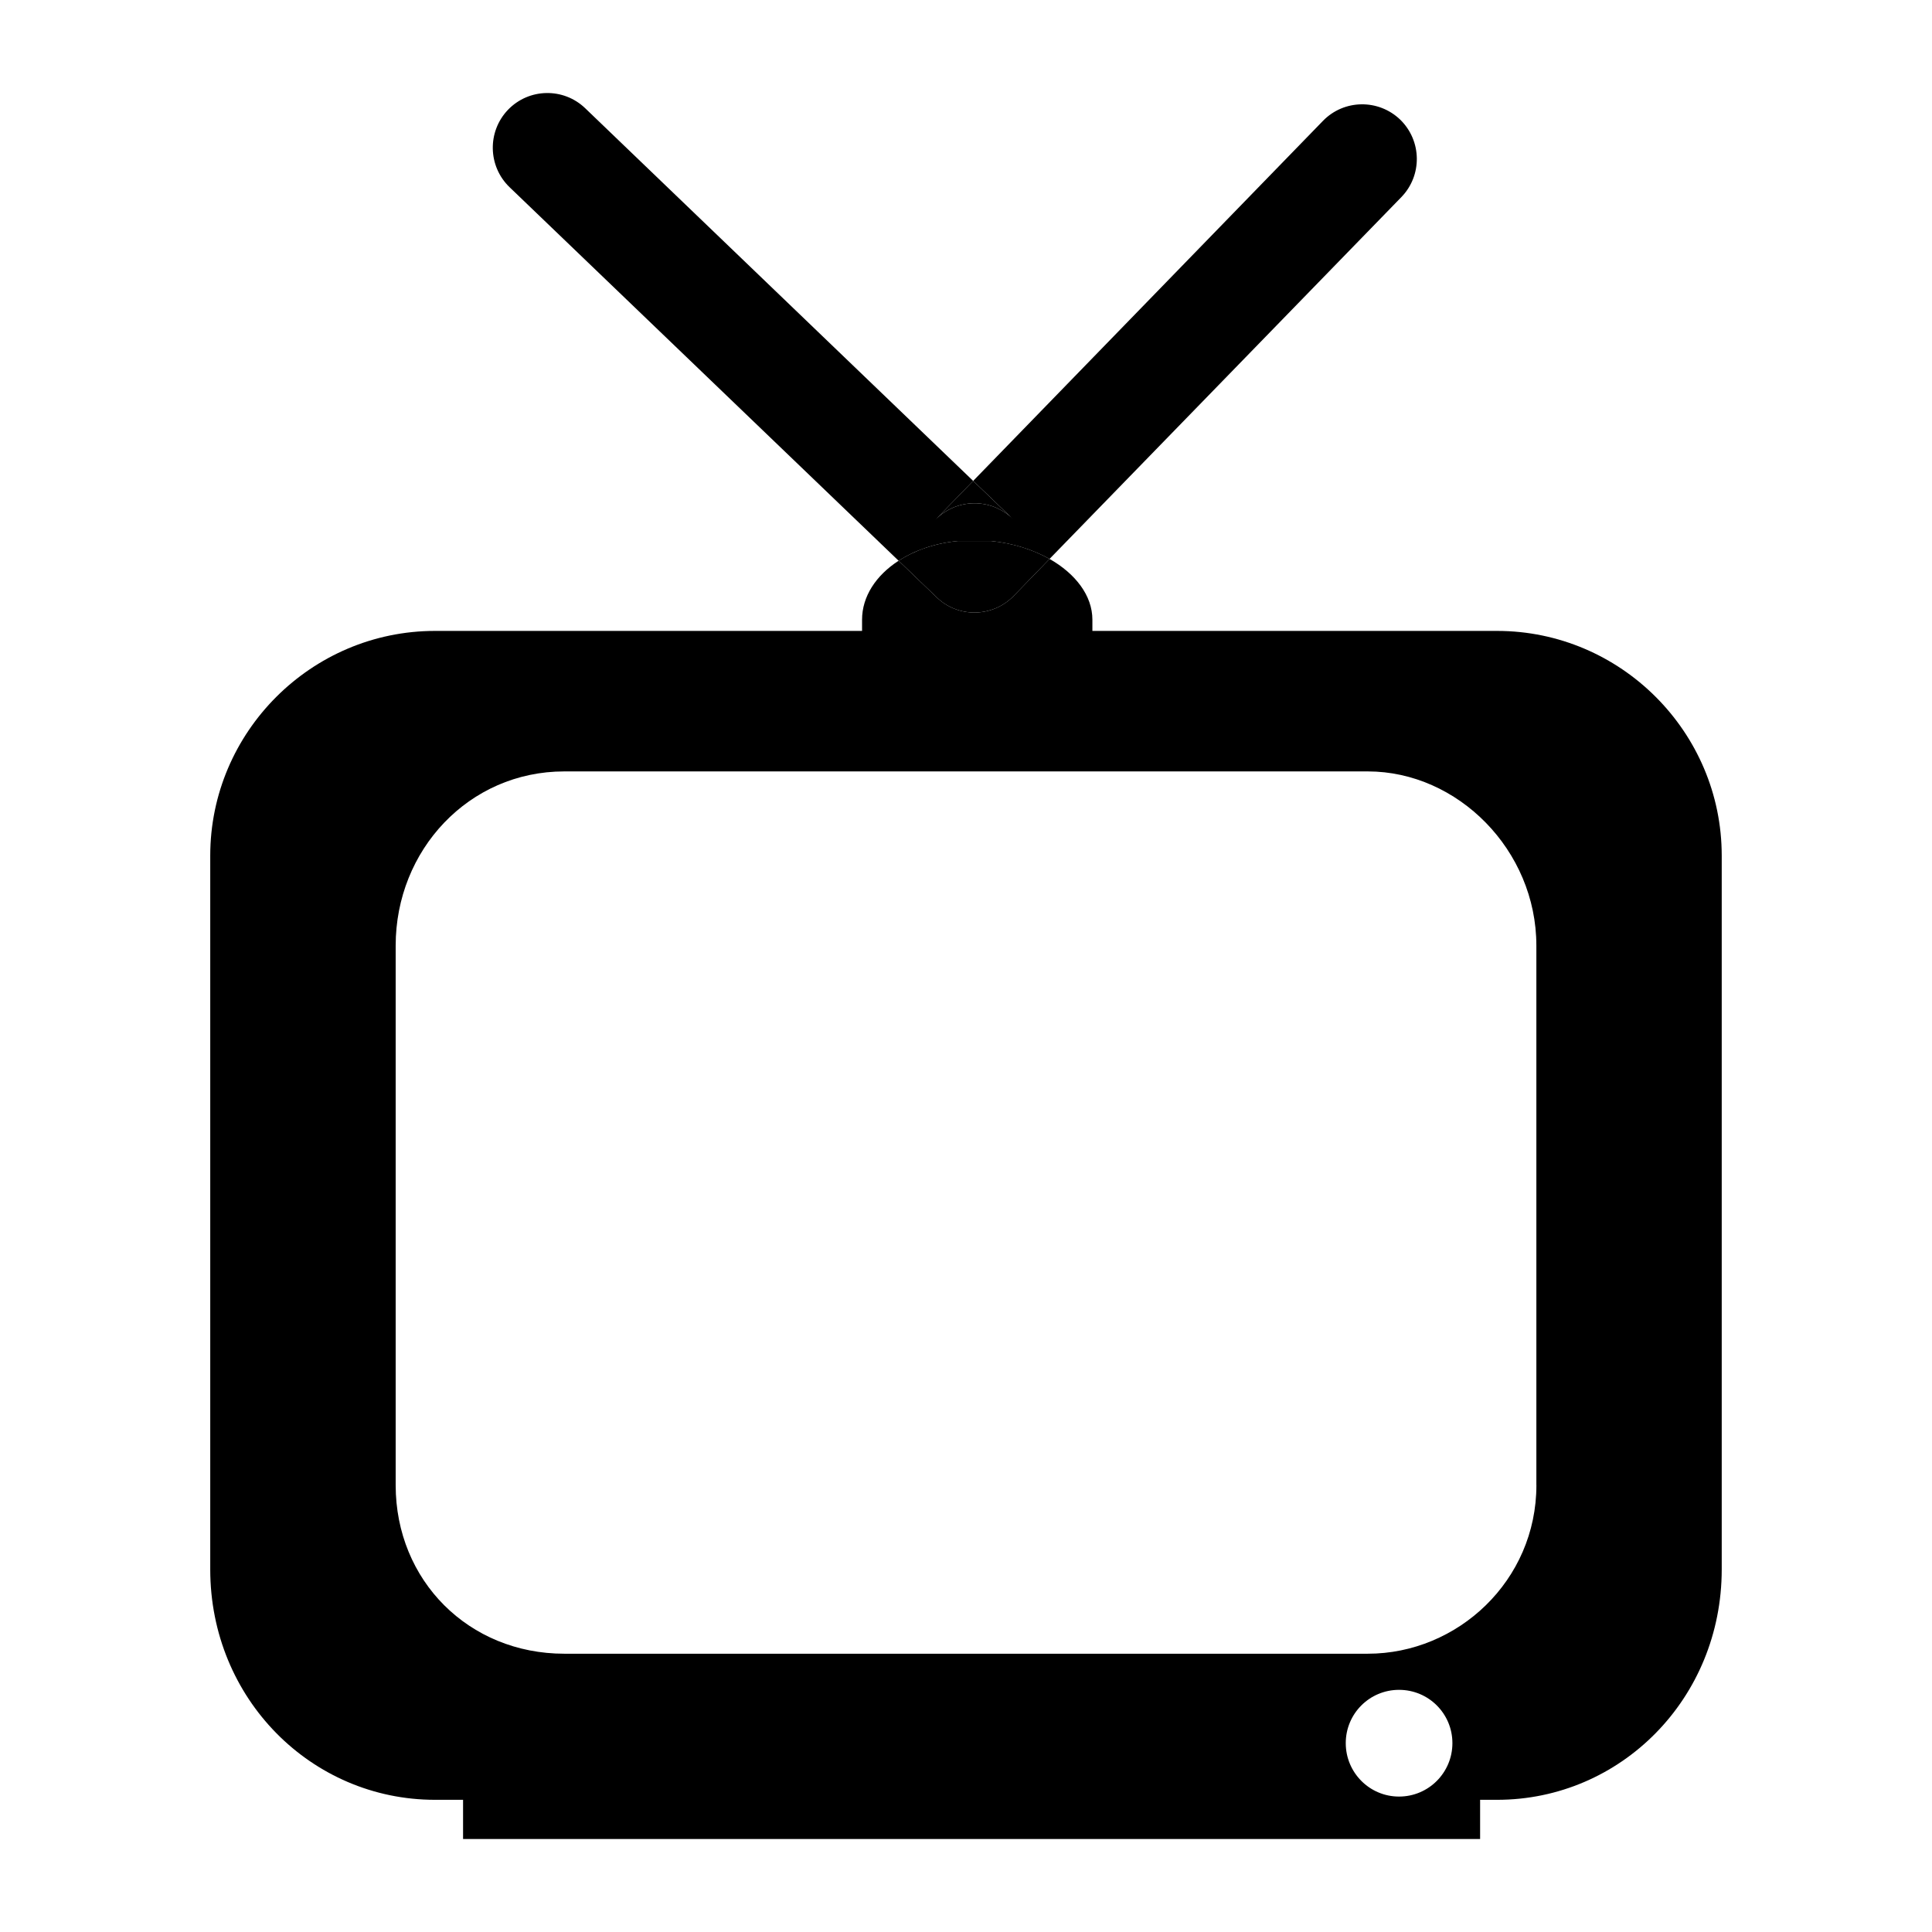
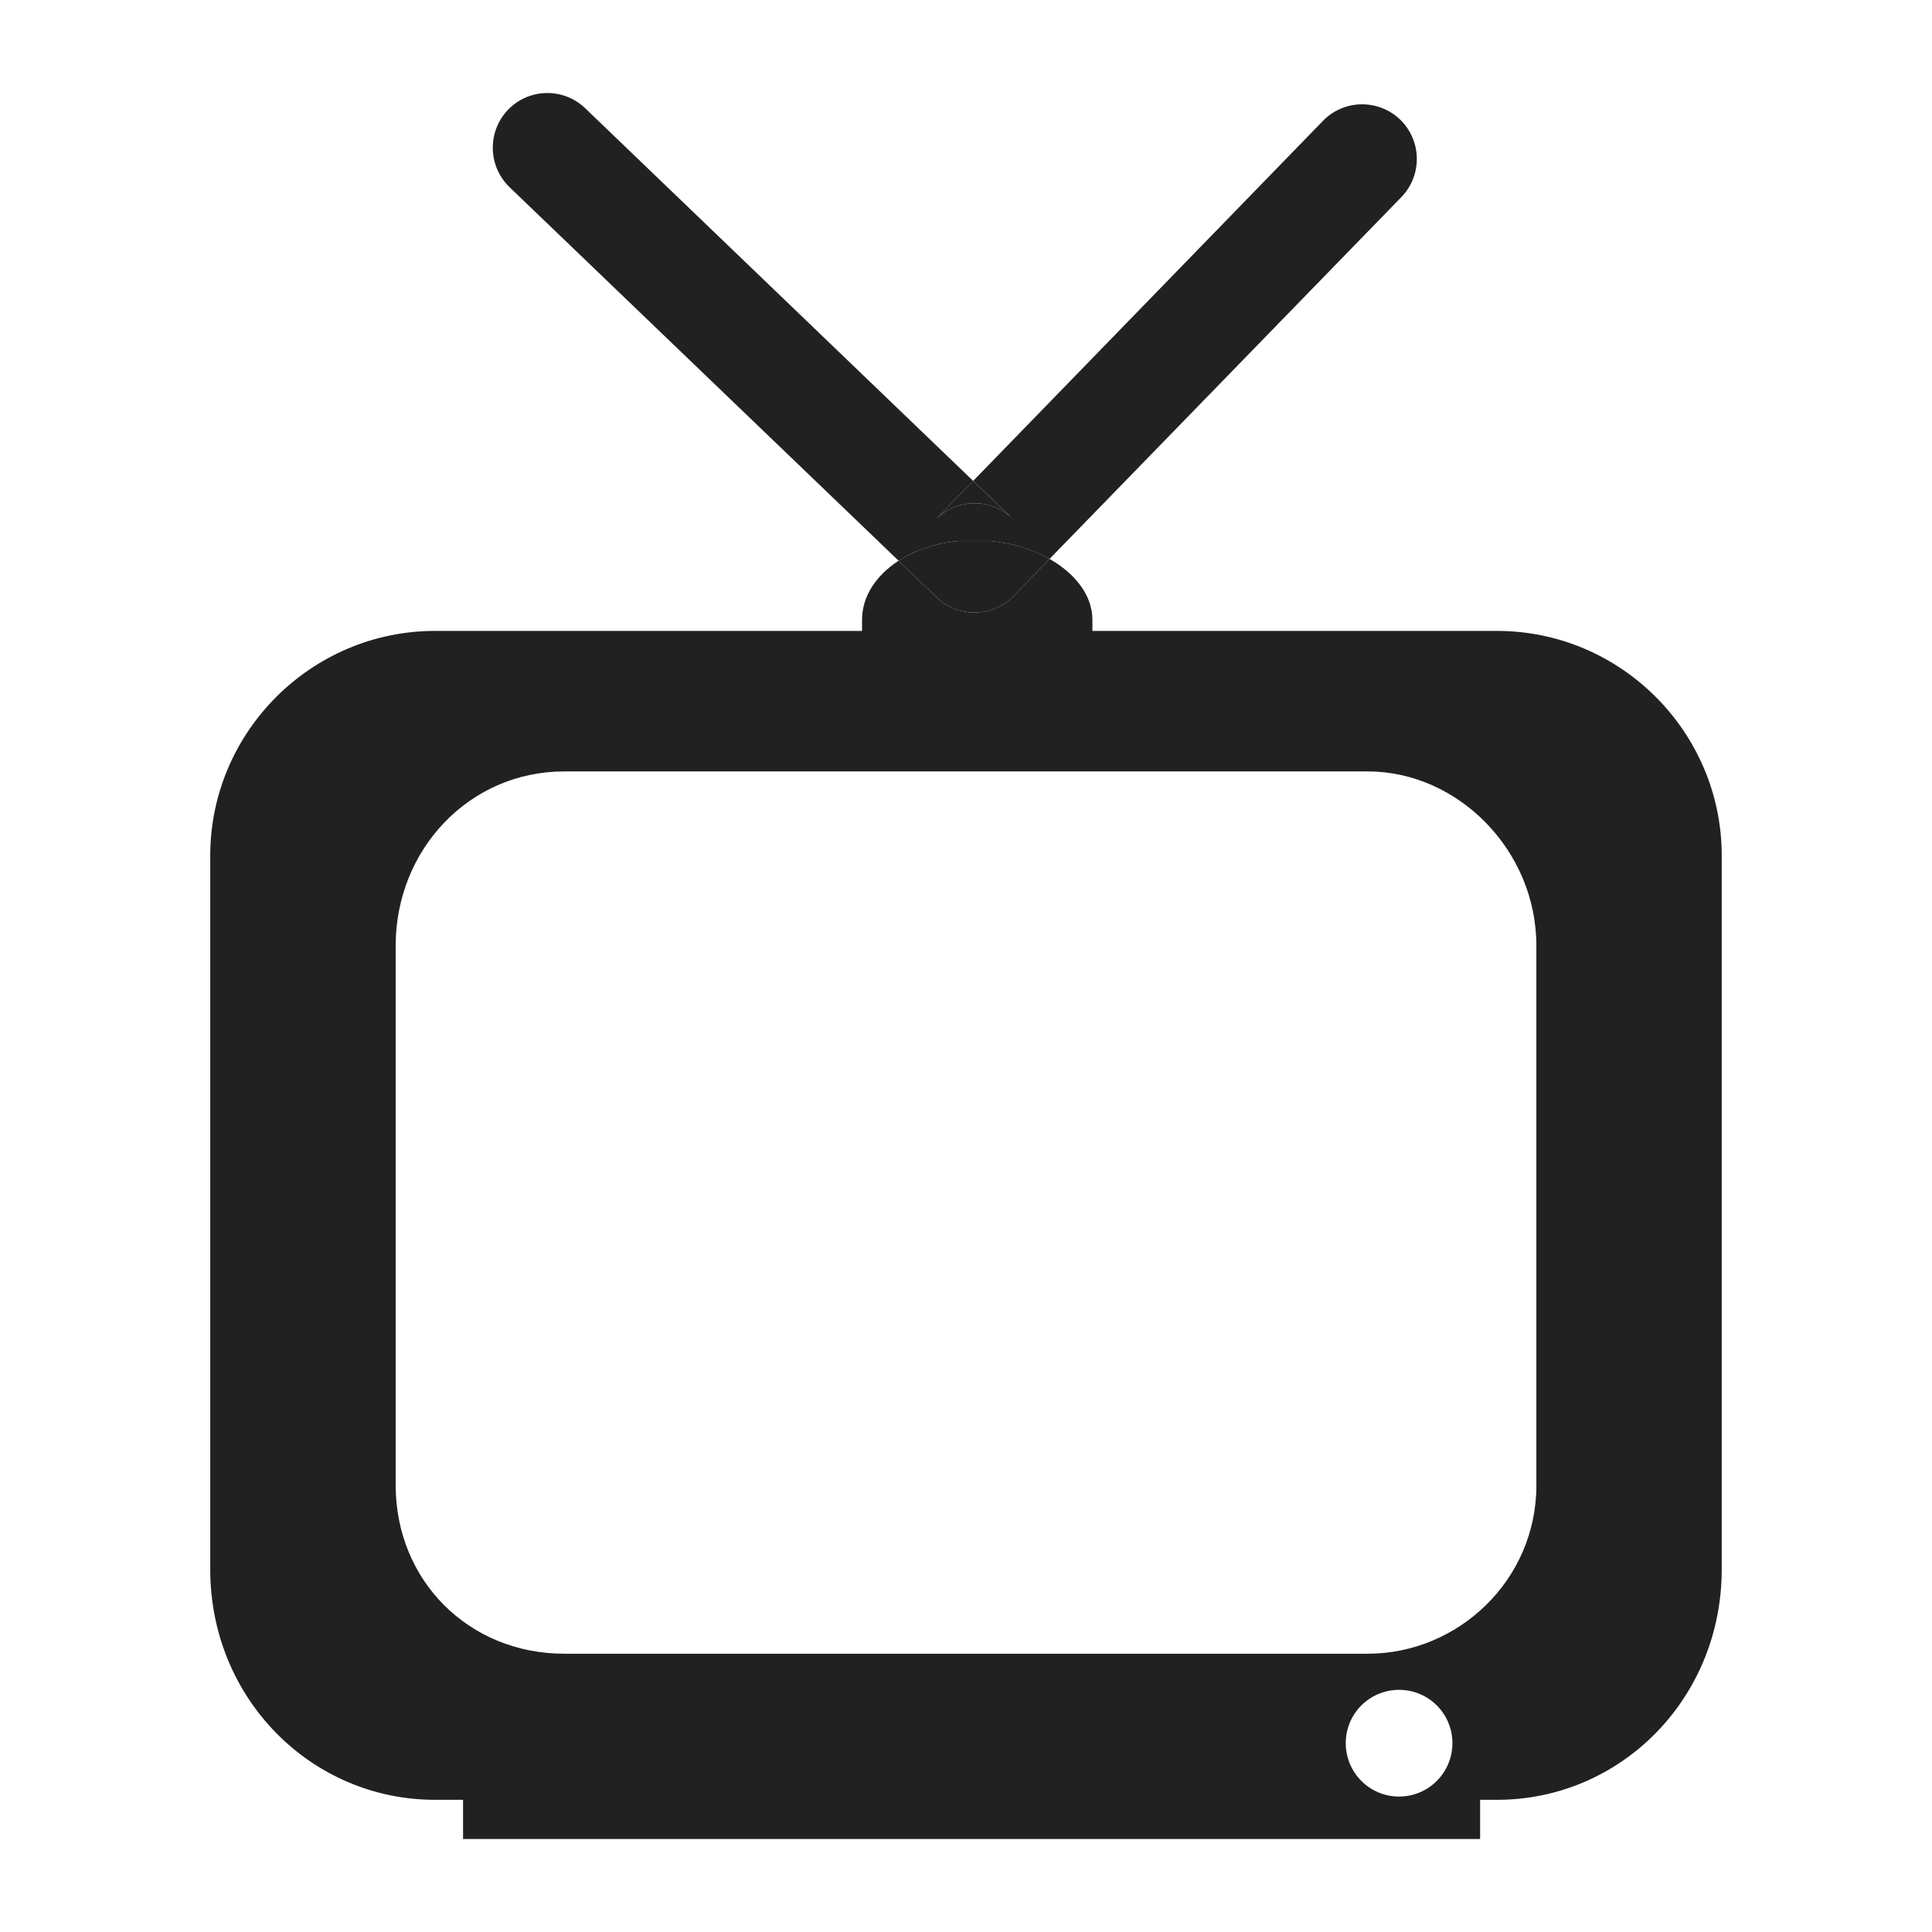
- <svg xmlns="http://www.w3.org/2000/svg" version="1.1" width="512" height="512" viewBox="0 0 512 512">
+ <svg xmlns="http://www.w3.org/2000/svg" version="1.1" viewBox="0 0 512 512">
  <g>
</g>
-   <path d="M268.278 137.4l-10.384-9.963-10.035 10.332c5.55-5.714 14.653-5.878 20.419-0.369z" fill="#000000" />
-   <path d="M258.233 143.381c1.505 0 2.98 0 4.464 0 5.806 0.583 11.090 2.304 15.442 4.741l93.245-95.897c5.56-5.745 5.438-14.889-0.297-20.5-5.745-5.54-14.919-5.438-20.5 0.317l-92.682 95.396 10.384 9.964c-5.765-5.509-14.879-5.345-20.429 0.369l10.035-10.332-102.799-98.745c-5.765-5.54-14.93-5.366-20.48 0.41-5.519 5.776-5.335 14.95 0.42 20.5l103.107 99.001c4.178-2.703 9.472-4.618 15.626-5.222 1.475 0 2.98 0 4.465 0z" fill="#000000" />
-   <path d="M396.738 167.198h-107.243c0-1.495 0-2.98 0-2.98 0-6.38-4.485-12.196-11.356-16.097l-9.502 9.81c-5.581 5.724-14.704 5.878-20.429 0.348l-10.066-9.677c-6.011 3.881-9.687 9.493-9.687 15.616 0 0 0 1.495 0 2.98h-113.162c-32.788 0-59.577 26.809-59.577 59.556v189.154c0 34.243 26.788 61.061 59.577 61.061h7.424v10.384h269.527v-10.384h4.495c32.758 0 59.536-26.819 59.536-61.061v-189.143c0.010-32.758-26.777-59.566-59.536-59.566zM370.76 476.109c-7.803 0-14.121-6.339-14.121-14.162s6.318-14.121 14.121-14.121c7.824 0 14.142 6.298 14.142 14.121s-6.318 14.162-14.142 14.162zM407.163 393.575c0 25.303-20.839 44.677-44.677 44.677h-212.941c-25.314 0-44.688-19.385-44.688-44.677v-142.971c0-25.314 19.385-46.172 44.688-46.172h212.931c23.839 0 44.677 20.859 44.677 46.172v142.971z" fill="#000000" />
-   <path d="M268.636 157.931l9.502-9.81c-4.362-2.447-9.636-4.167-15.442-4.741-1.485 0-2.949 0-4.464 0-1.495 0-2.99 0-4.464 0-6.165 0.614-11.448 2.519-15.626 5.222l10.066 9.677c5.724 5.53 14.848 5.376 20.429-0.348z" fill="#000000" />
+   <path d="M268.278 137.4l-10.384-9.963-10.035 10.332c5.55-5.714 14.653-5.878 20.419-0.369z" fill="#212121" />
+   <path d="M258.233 143.381c1.505 0 2.98 0 4.464 0 5.806 0.583 11.090 2.304 15.442 4.741l93.245-95.897c5.56-5.745 5.438-14.889-0.297-20.5-5.745-5.54-14.919-5.438-20.5 0.317l-92.682 95.396 10.384 9.964c-5.765-5.509-14.879-5.345-20.429 0.369l10.035-10.332-102.799-98.745c-5.765-5.54-14.93-5.366-20.48 0.41-5.519 5.776-5.335 14.95 0.42 20.5l103.107 99.001c4.178-2.703 9.472-4.618 15.626-5.222 1.475 0 2.98 0 4.465 0z" fill="#212121" />
+   <path d="M396.738 167.198h-107.243c0-1.495 0-2.98 0-2.98 0-6.38-4.485-12.196-11.356-16.097l-9.502 9.81c-5.581 5.724-14.704 5.878-20.429 0.348l-10.066-9.677c-6.011 3.881-9.687 9.493-9.687 15.616 0 0 0 1.495 0 2.98h-113.162c-32.788 0-59.577 26.809-59.577 59.556v189.154c0 34.243 26.788 61.061 59.577 61.061h7.424v10.384h269.527v-10.384h4.495c32.758 0 59.536-26.819 59.536-61.061v-189.143c0.010-32.758-26.777-59.566-59.536-59.566zM370.76 476.109c-7.803 0-14.121-6.339-14.121-14.162s6.318-14.121 14.121-14.121c7.824 0 14.142 6.298 14.142 14.121s-6.318 14.162-14.142 14.162zM407.163 393.575c0 25.303-20.839 44.677-44.677 44.677h-212.941c-25.314 0-44.688-19.385-44.688-44.677v-142.971c0-25.314 19.385-46.172 44.688-46.172h212.931c23.839 0 44.677 20.859 44.677 46.172v142.971z" fill="#212121" />
+   <path d="M268.636 157.931l9.502-9.81c-4.362-2.447-9.636-4.167-15.442-4.741-1.485 0-2.949 0-4.464 0-1.495 0-2.99 0-4.464 0-6.165 0.614-11.448 2.519-15.626 5.222l10.066 9.677c5.724 5.53 14.848 5.376 20.429-0.348z" fill="#212121" />
</svg>
